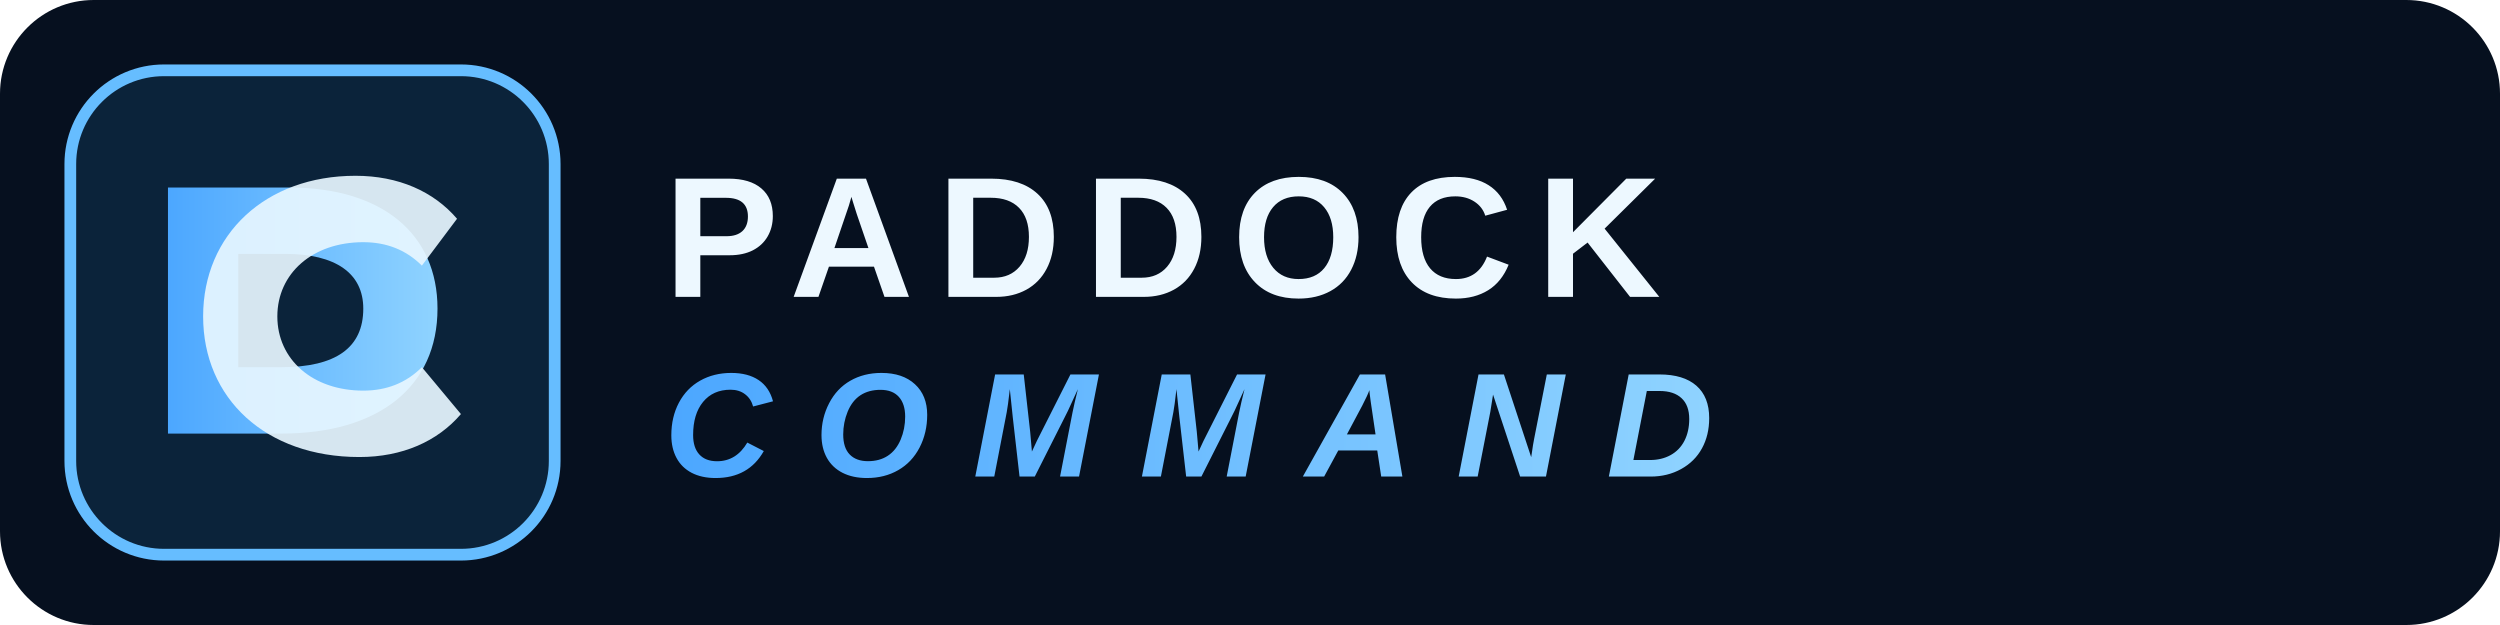
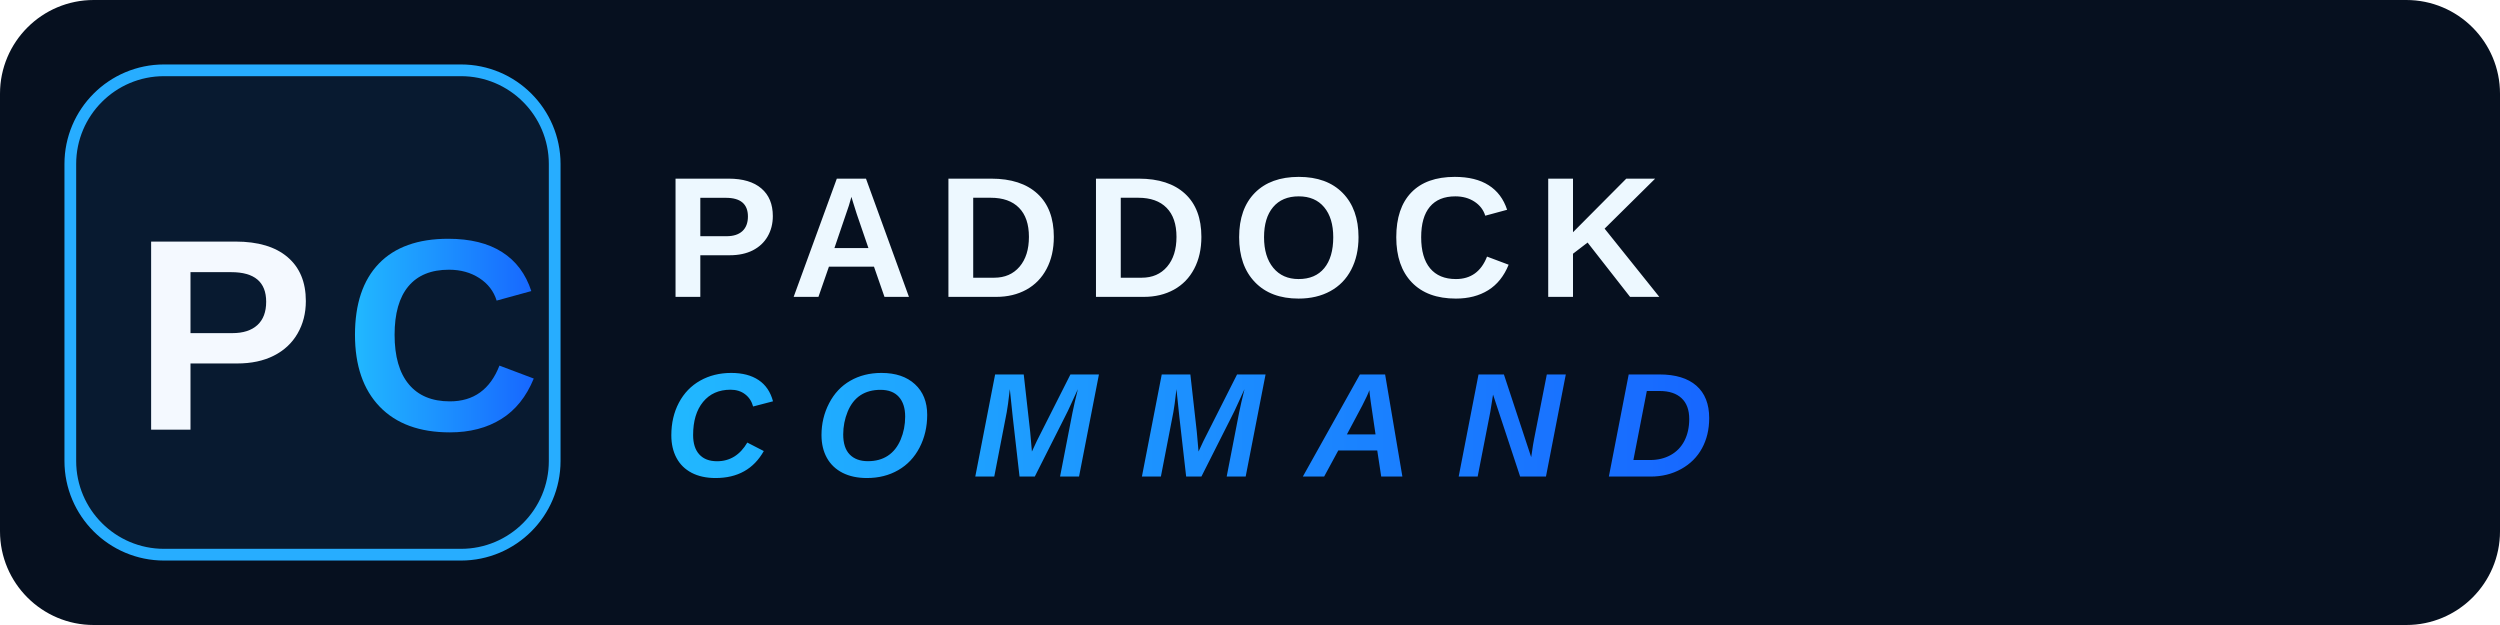
<svg xmlns="http://www.w3.org/2000/svg" viewBox="0 0 640 160" role="img" aria-labelledby="t d">
  <defs>
    <linearGradient id="g" x1="0" x2="1">
-       <stop stop-color="#4ca7ff" />
-       <stop offset="1" stop-color="#8fd3ff" />
+       <stop stop-color="#21b8ff" />
+       <stop offset="1" stop-color="#1767ff" />
    </linearGradient>
  </defs>
  <rect width="640" height="160" rx="24" fill="#06101f" />
-   <rect x="18" y="18" width="124" height="124" rx="24" fill="#0b233a" stroke="#66bdff" stroke-width="3" />
-   <path d="M43 111V48h31c24 0 38 12 38 31 0 20-15 32-40 32H58V94h14c14 0 21-5 21-15 0-9-7-14-20-14H61v46z" fill="url(#g)" />
-   <path d="M117 56c-6-7-15-11-26-11-23 0-39 15-39 36 0 21 16 36 40 36 11 0 20-4 26-11l-10-12c-4 4-9 6-15 6-13 0-22-8-22-19s9-19 22-19c6 0 11 2 15 6z" fill="#e7f6ff" opacity=".92" />
+   <rect x="18" y="18" width="124" height="124" rx="24" fill="#081a30" stroke="#27adff" stroke-width="3" />
+   <text x="34" y="110" fill="#f4f9ff" font-family="Arial,Helvetica,sans-serif" font-size="70" font-weight="900">P</text>
+   <text x="88" y="110" fill="url(#g)" font-family="Arial,Helvetica,sans-serif" font-size="70" font-weight="900">C</text>
  <text x="170" y="76" fill="#edf8ff" font-family="Arial,Helvetica,sans-serif" font-size="44" font-weight="900" letter-spacing="6">PADDOCK</text>
  <text x="170" y="122" fill="url(#g)" font-family="Arial,Helvetica,sans-serif" font-size="38" font-weight="900" font-style="italic" letter-spacing="11">COMMAND</text>
</svg>
